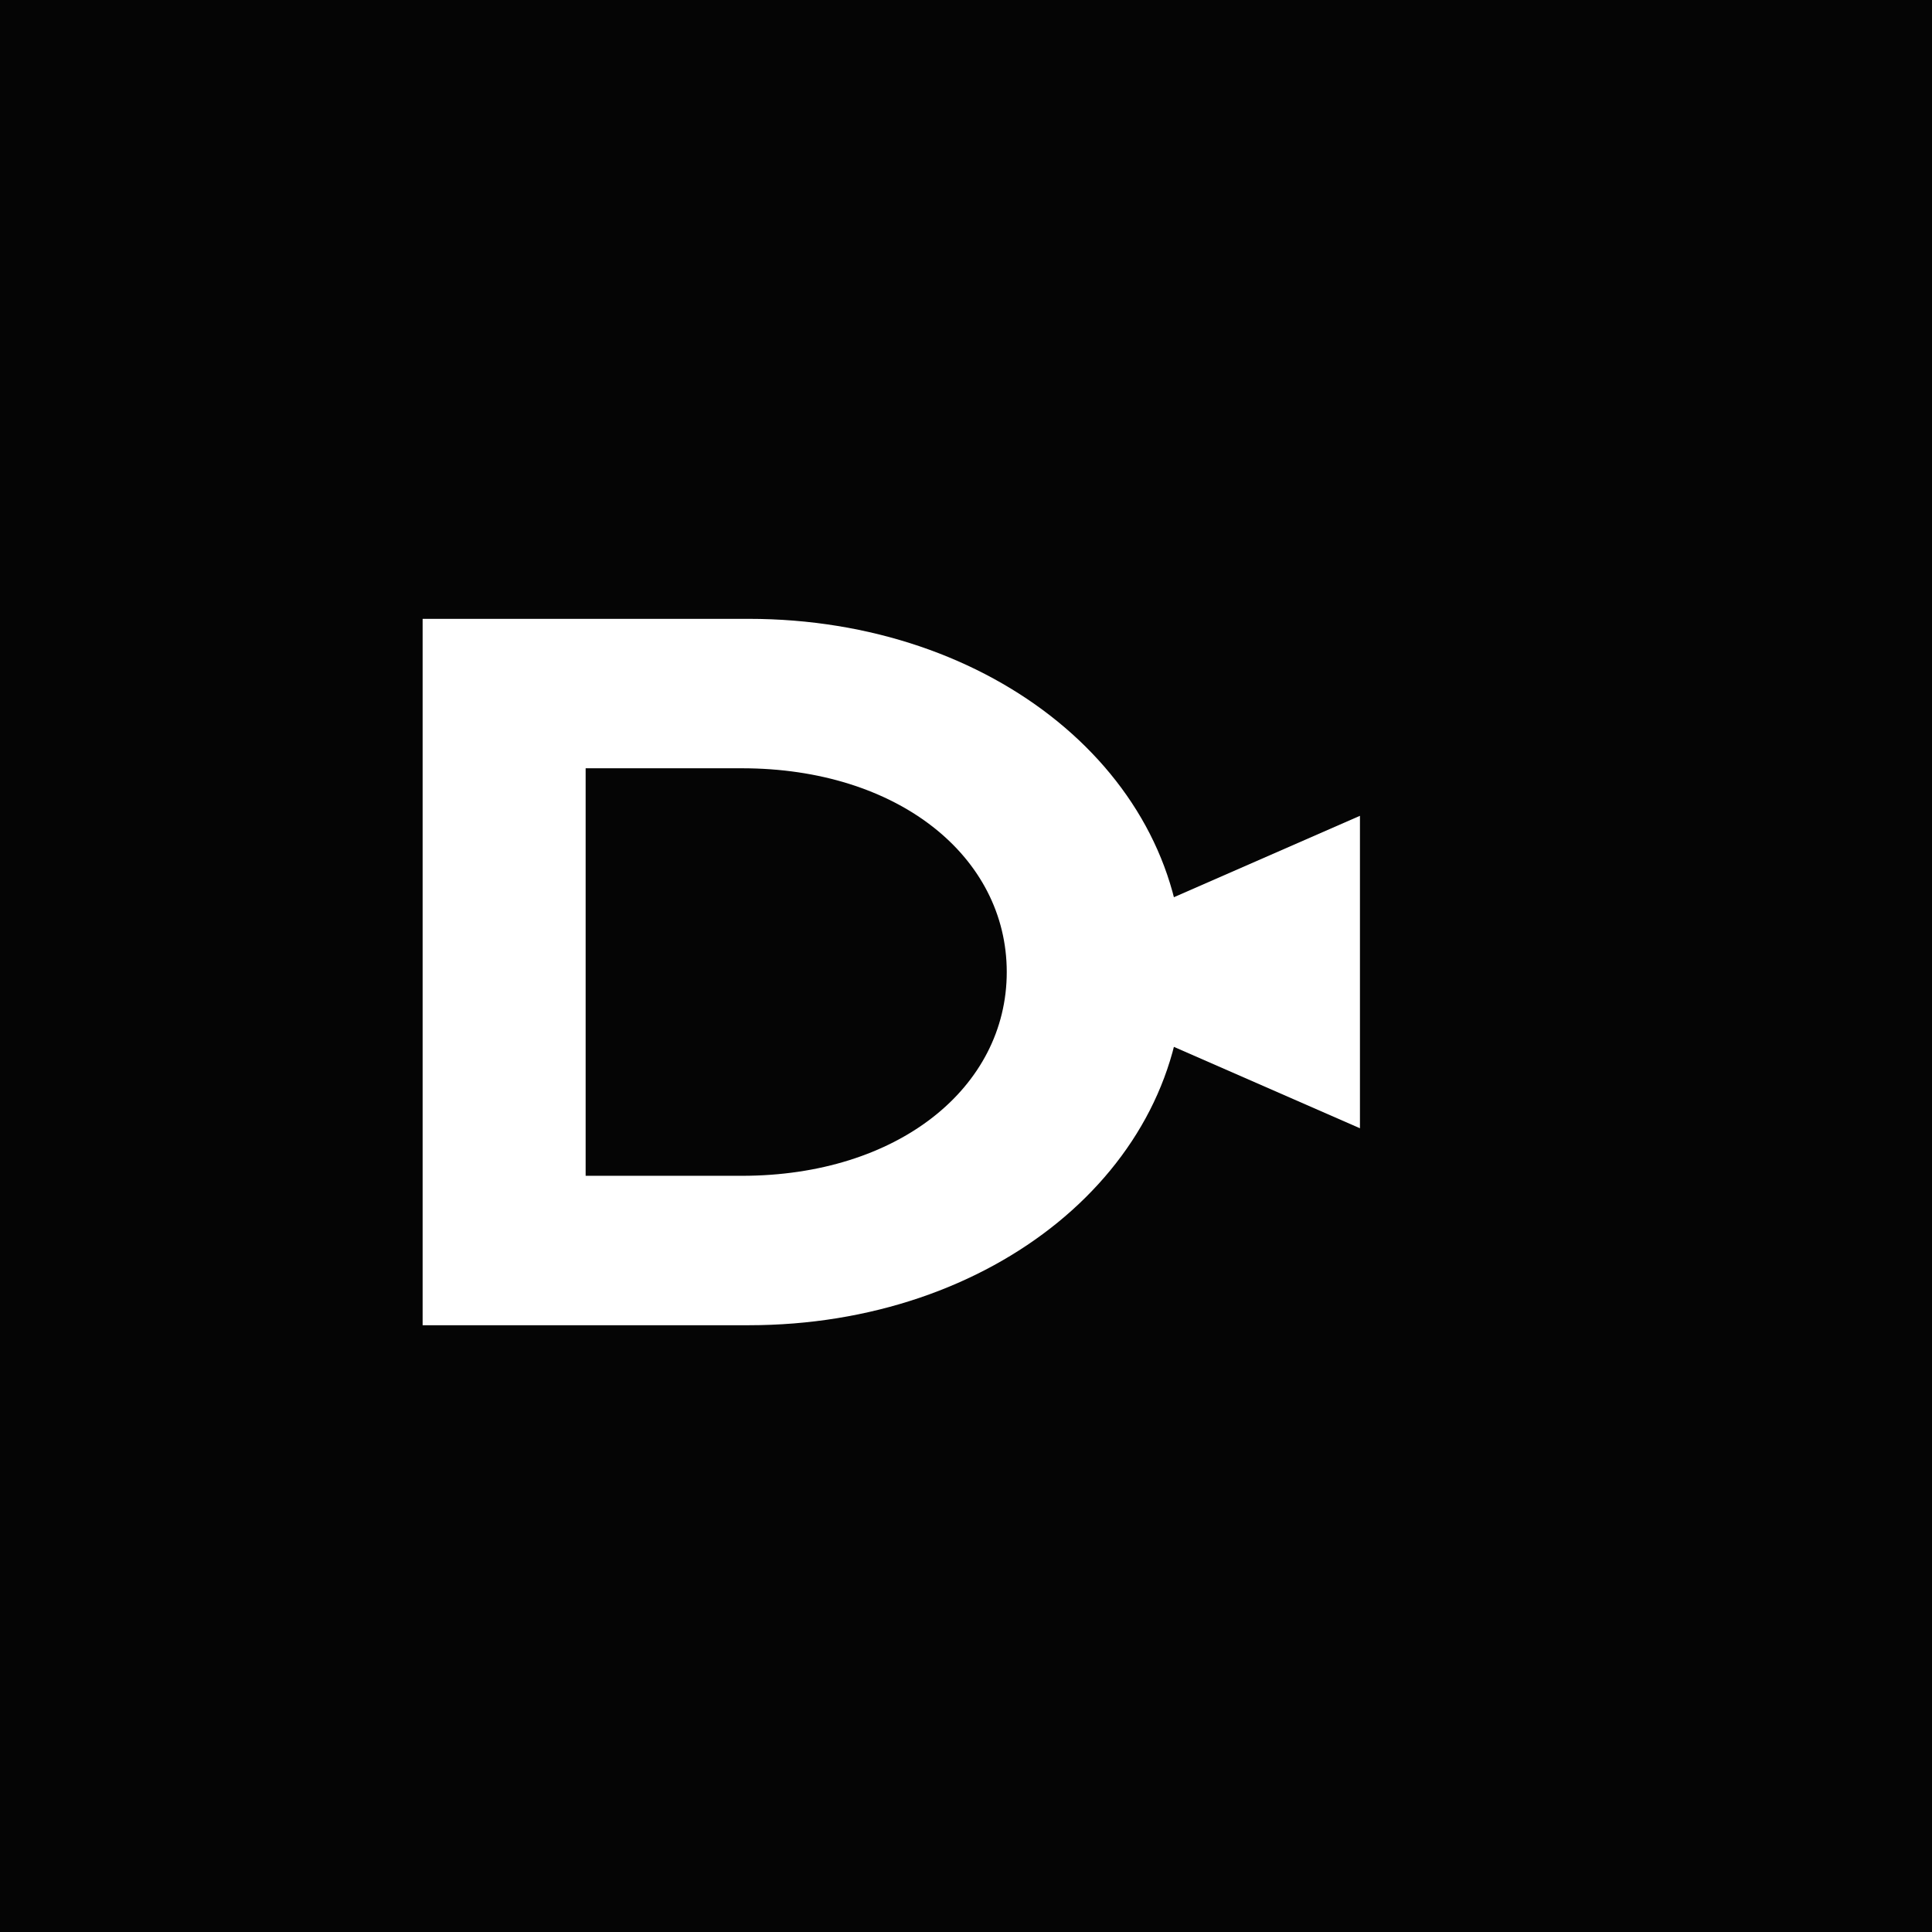
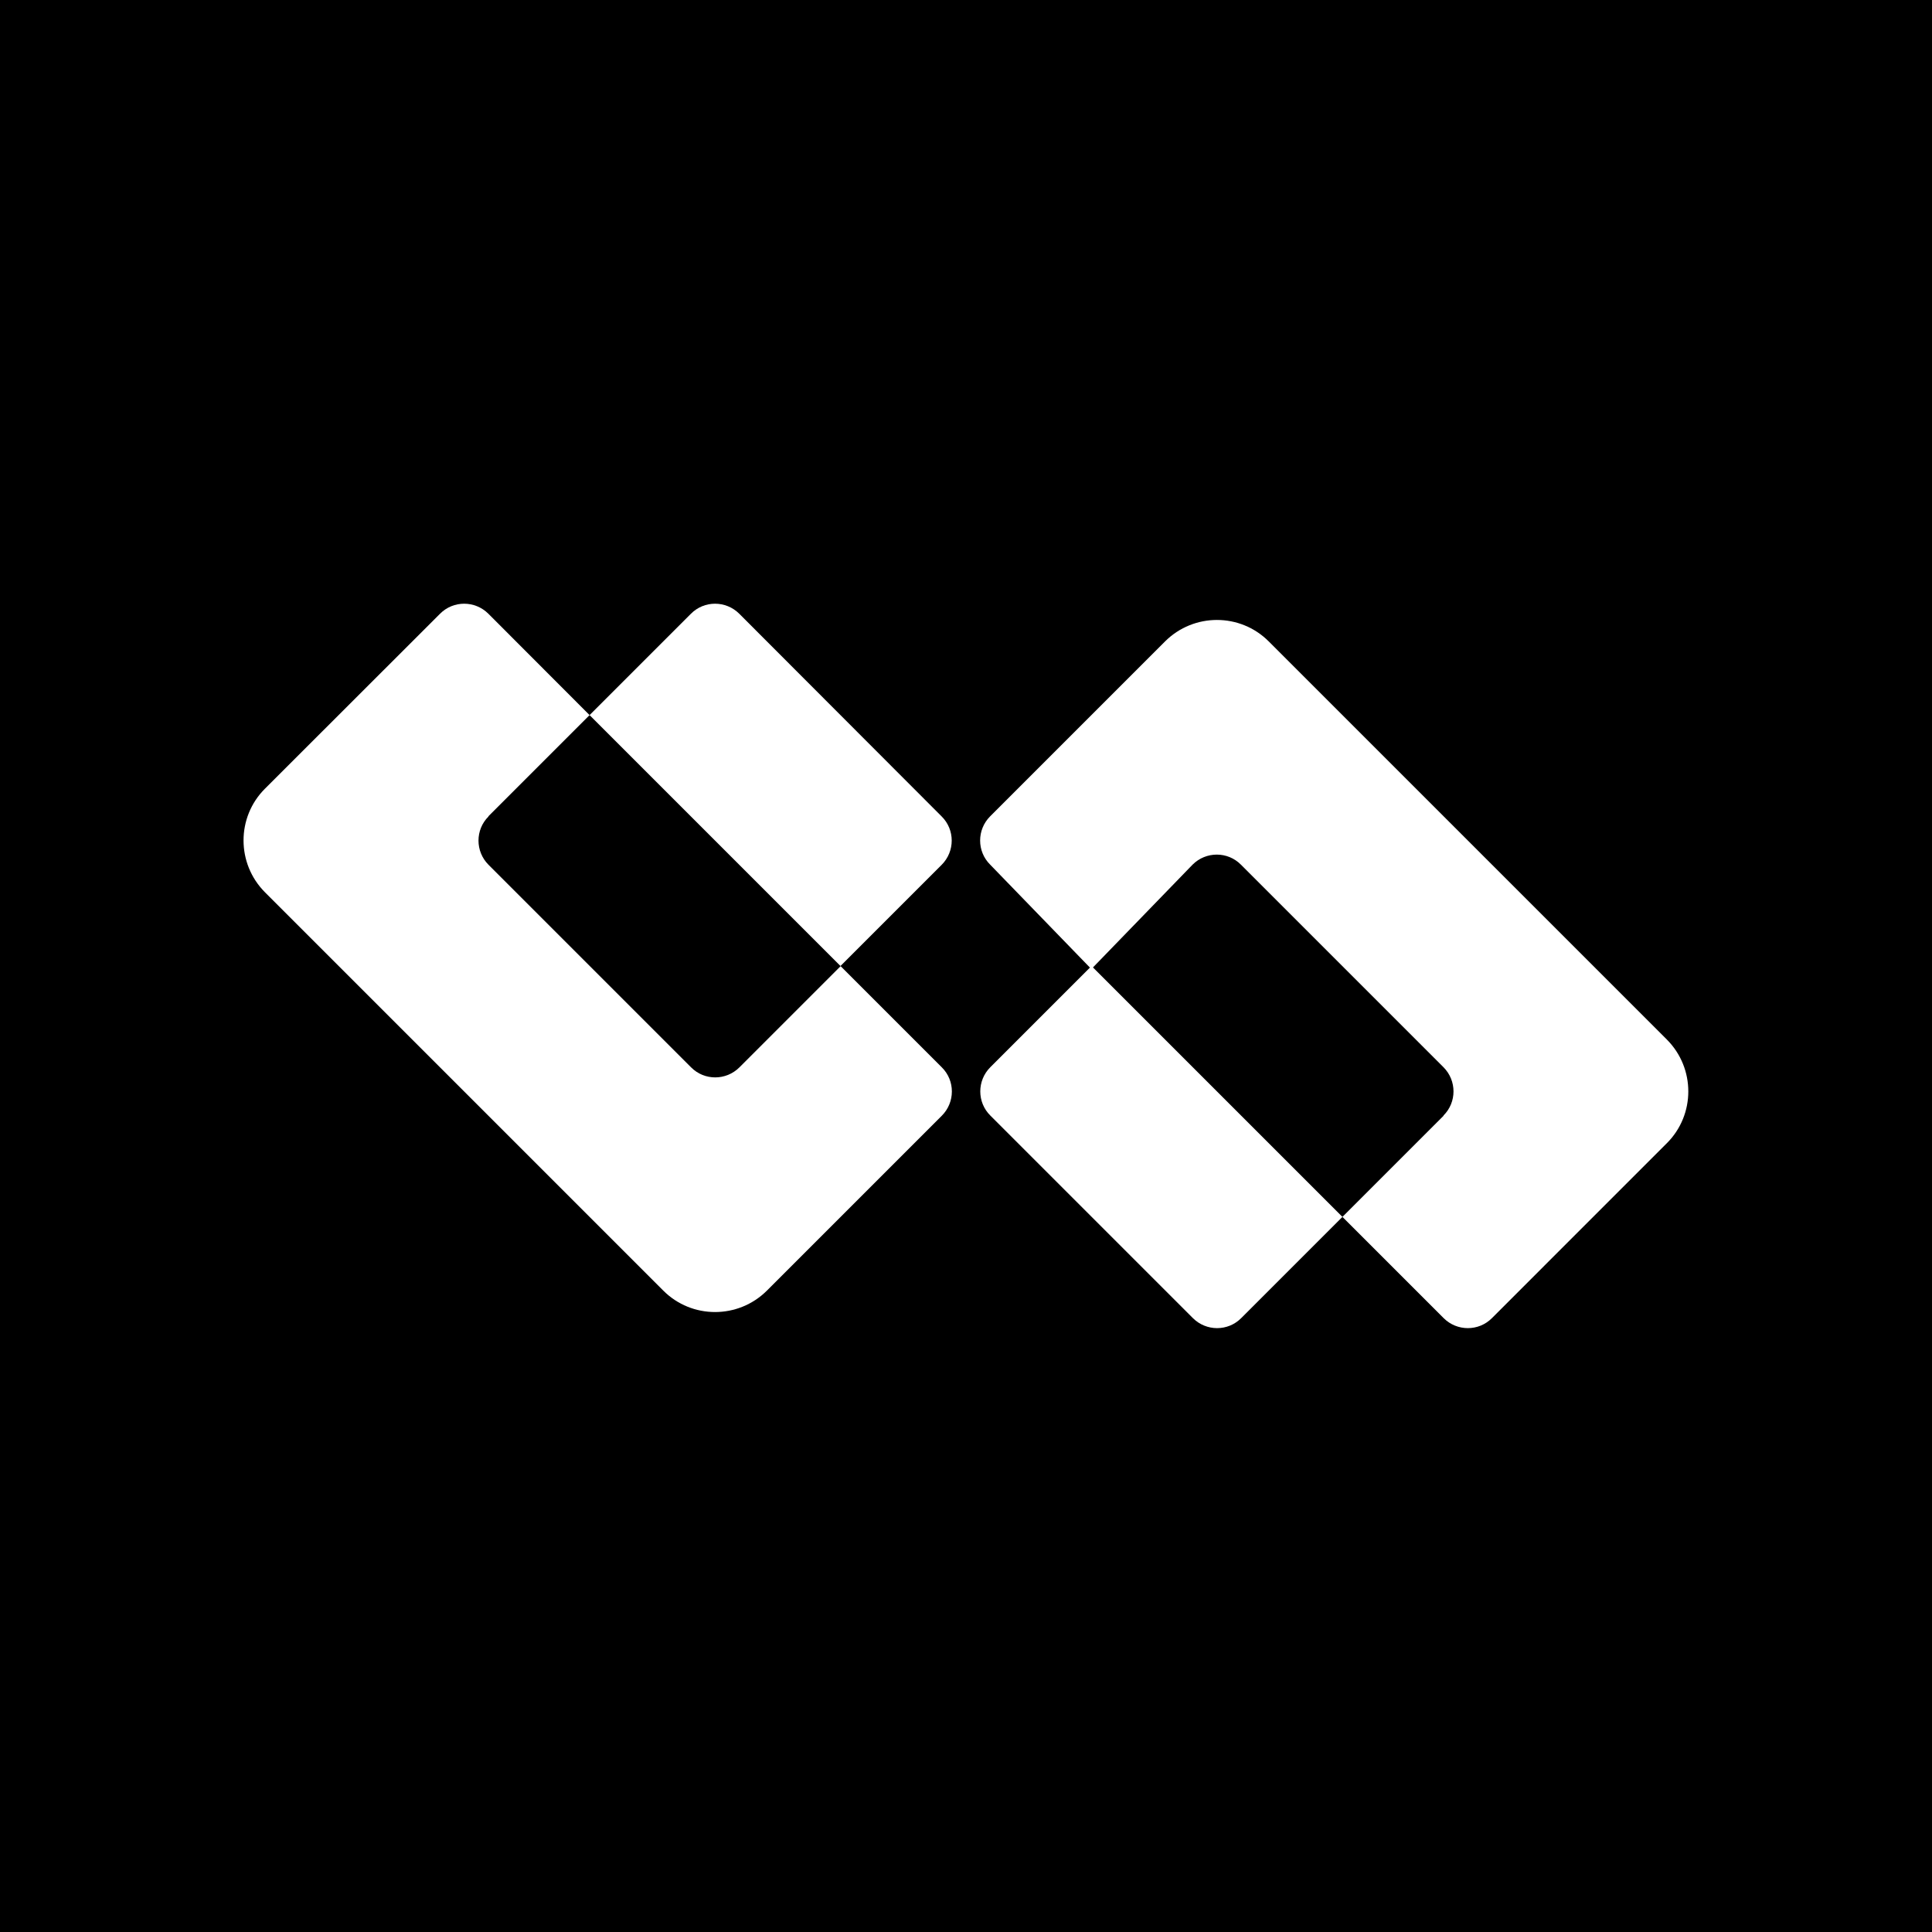
- <svg xmlns="http://www.w3.org/2000/svg" width="512" height="512" viewBox="0 0 512 512" fill="none">
-   <rect width="512" height="512" fill="#050505" />
-   <g fill="#FFFFFF" transform="translate(112 164) scale(1.8)">
-     <path fill-rule="evenodd" clip-rule="evenodd" d="M0 0H48C84 0 112 23 112 52C112 81 84 104 48 104H0V0ZM24 22V82H47C70 82 86 69 86 52C86 35 70 22 47 22H24Z" />
-     <path d="M106 43L138 29V75L106 61V43Z" />
-   </g>
+ <svg xmlns="http://www.w3.org/2000/svg" viewBox="0 0 512 512">
+   <rect width="512" height="512" fill="#000000" />
+   <svg x="64" y="160" width="384" height="192" viewBox="0 0 93.82 47.04">
+     <g fill="#FFFFFF">
+       <path d="M71.35,39.81l-16.29-16.29-6.57,6.57c-.87.87-.87,2.28,0,3.14l13.15,13.15c.87.87,2.28.87,3.14,0l6.57-6.57Z" />
+       <path d="M77.92,33.24l-6.57,6.57,6.57,6.57c.87.87,2.28.87,3.14,0l11.36-11.36c1.85-1.85,1.85-4.86,0-6.72L66.56,2.44c-1.85-1.85-4.86-1.85-6.72,0l-11.36,11.36c-.87.87-.87,2.28,0,3.14l6.57,6.78,6.57-6.78c.87-.87,2.28-.87,3.14,0l13.15,13.15c.87.87.87,2.28,0,3.14Z" />
+       <path d="M22.47,7.23l16.29,16.29,6.57-6.57c.87-.87.87-2.28,0-3.14L32.19.65c-.87-.87-2.28-.87-3.14,0l-6.57,6.57Z" />
+       <path d="M15.9,13.8l6.57-6.57L15.9.65c-.87-.87-2.28-.87-3.14,0L1.39,12.01c-1.85,1.85-1.85,4.86,0,6.72l25.87,25.87c1.85,1.85,4.86,1.85,6.72,0l11.36-11.36c.87-.87.87-2.28,0-3.14l-6.57-6.57-6.57,6.57c-.87.87-2.28.87-3.14,0l-13.15-13.15c-.87-.87-.87-2.28,0-3.14Z" />
+     </g>
+   </svg>
</svg>
